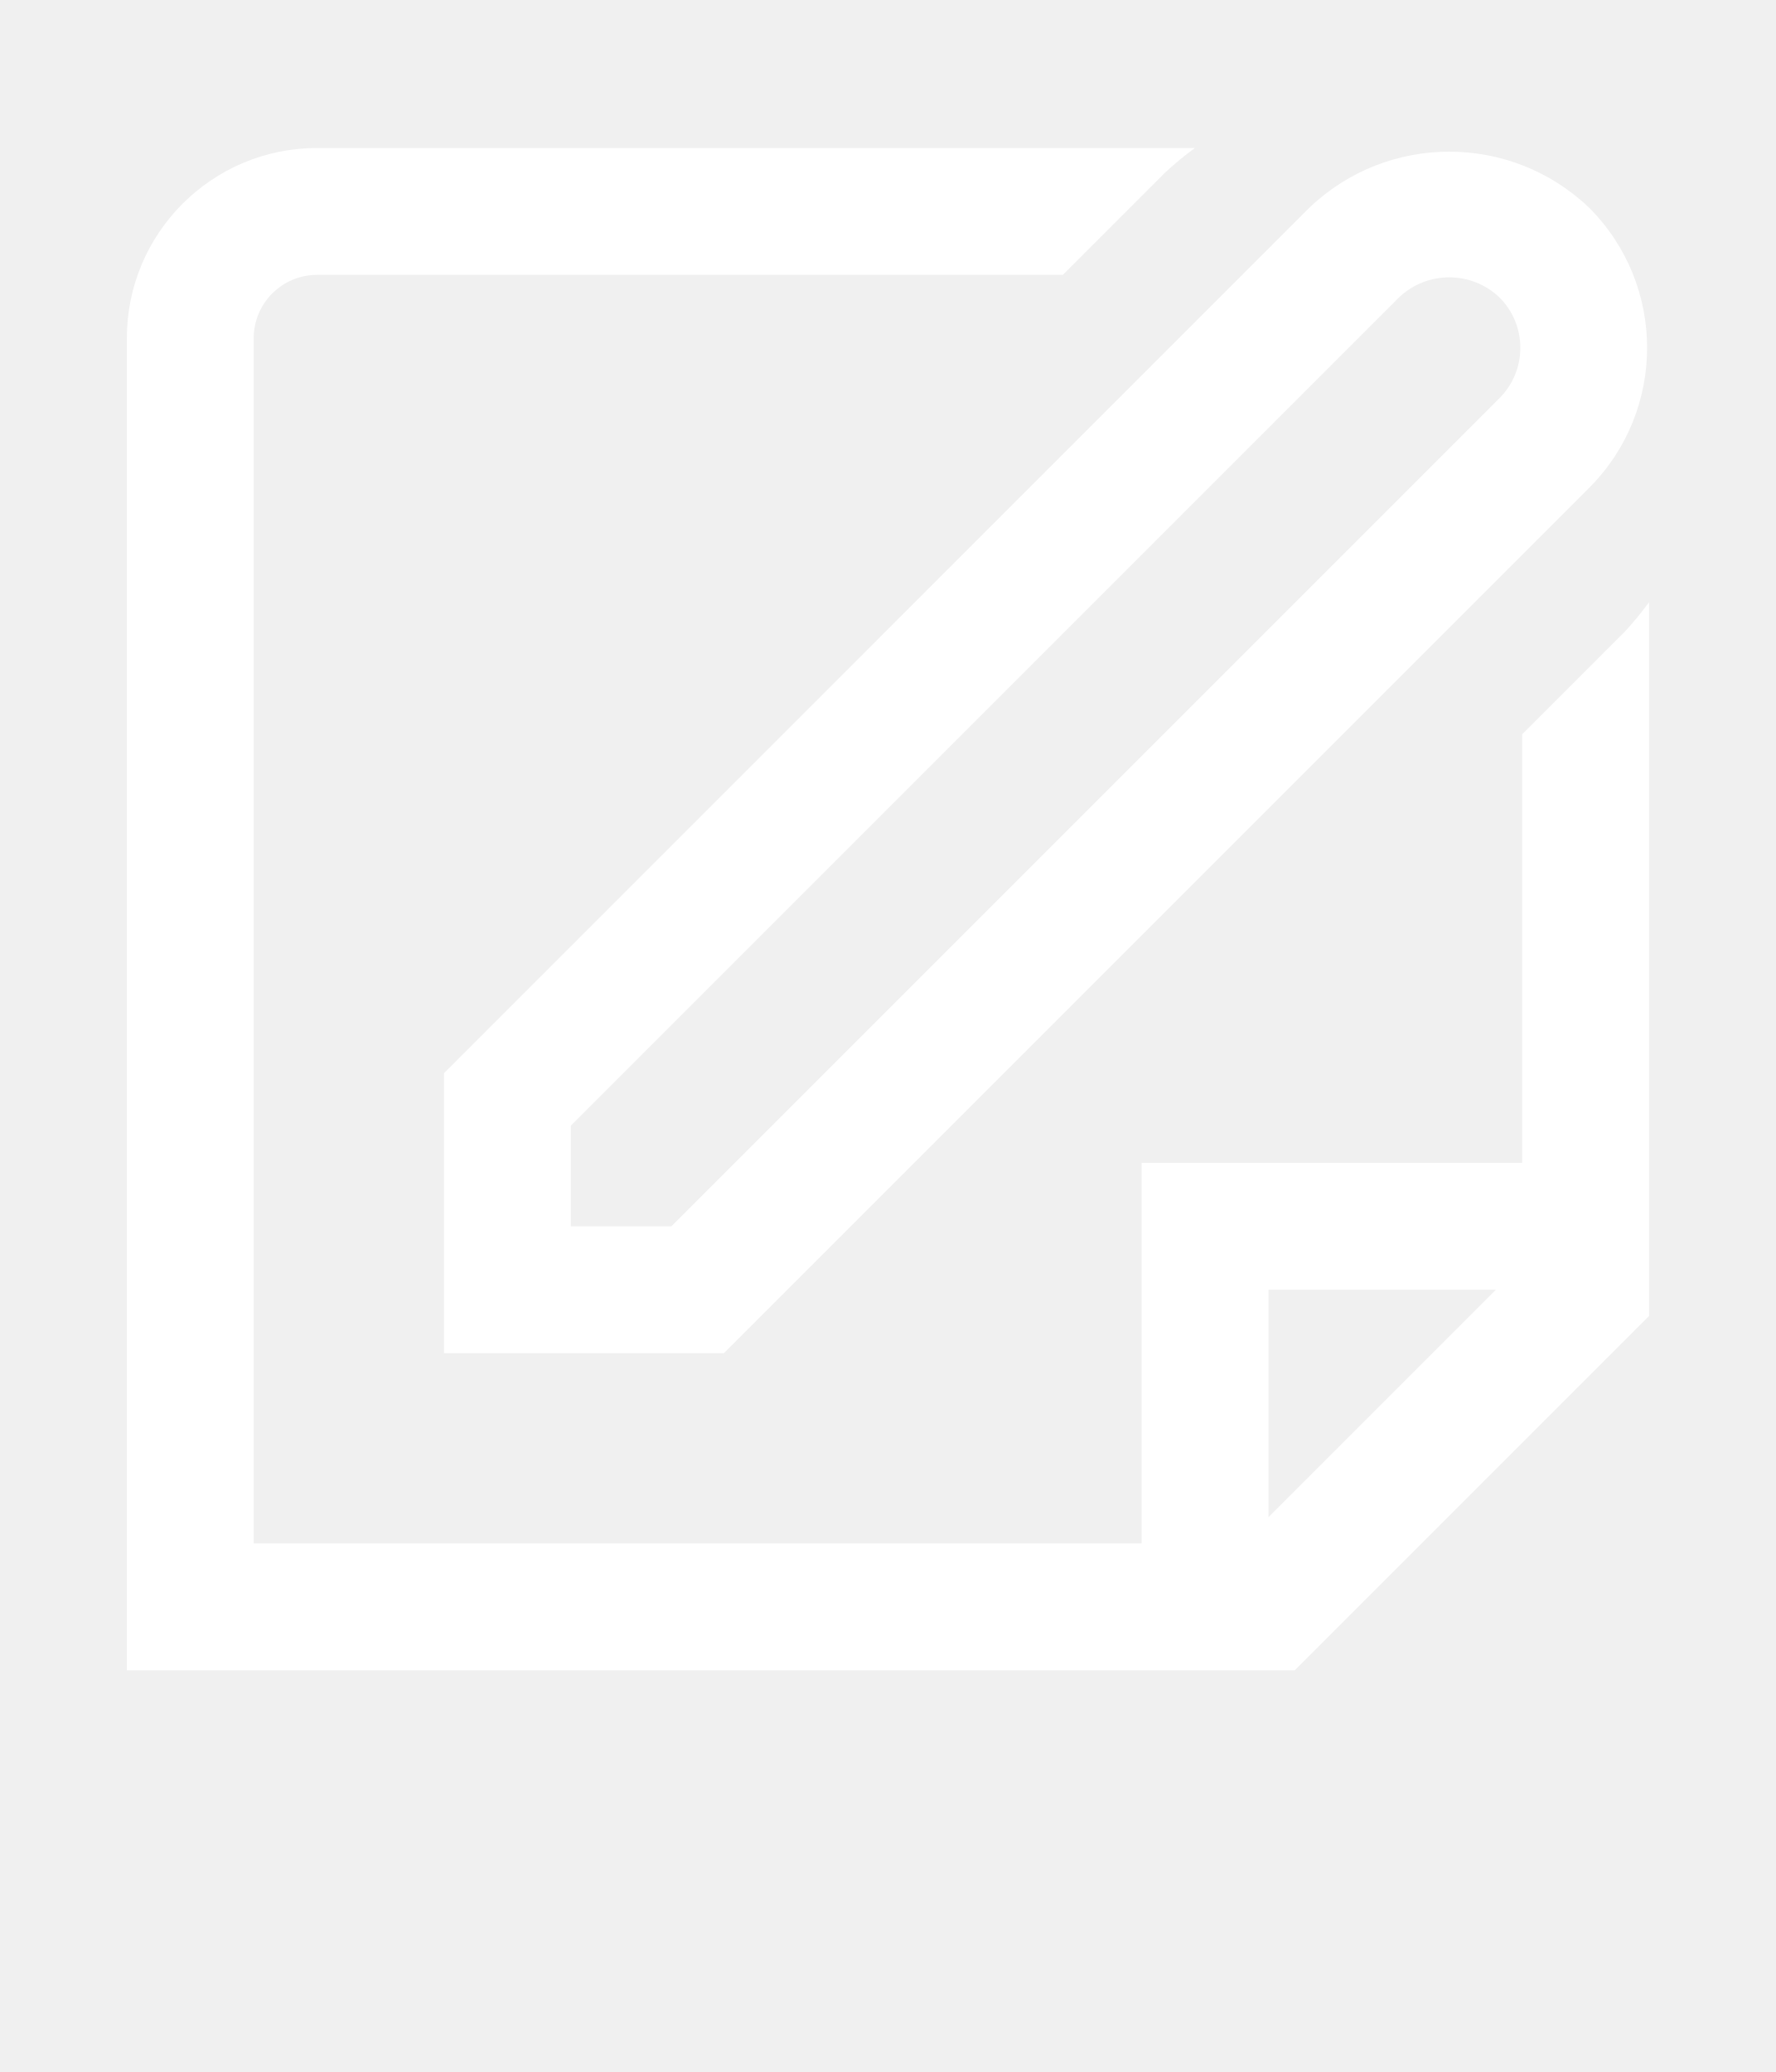
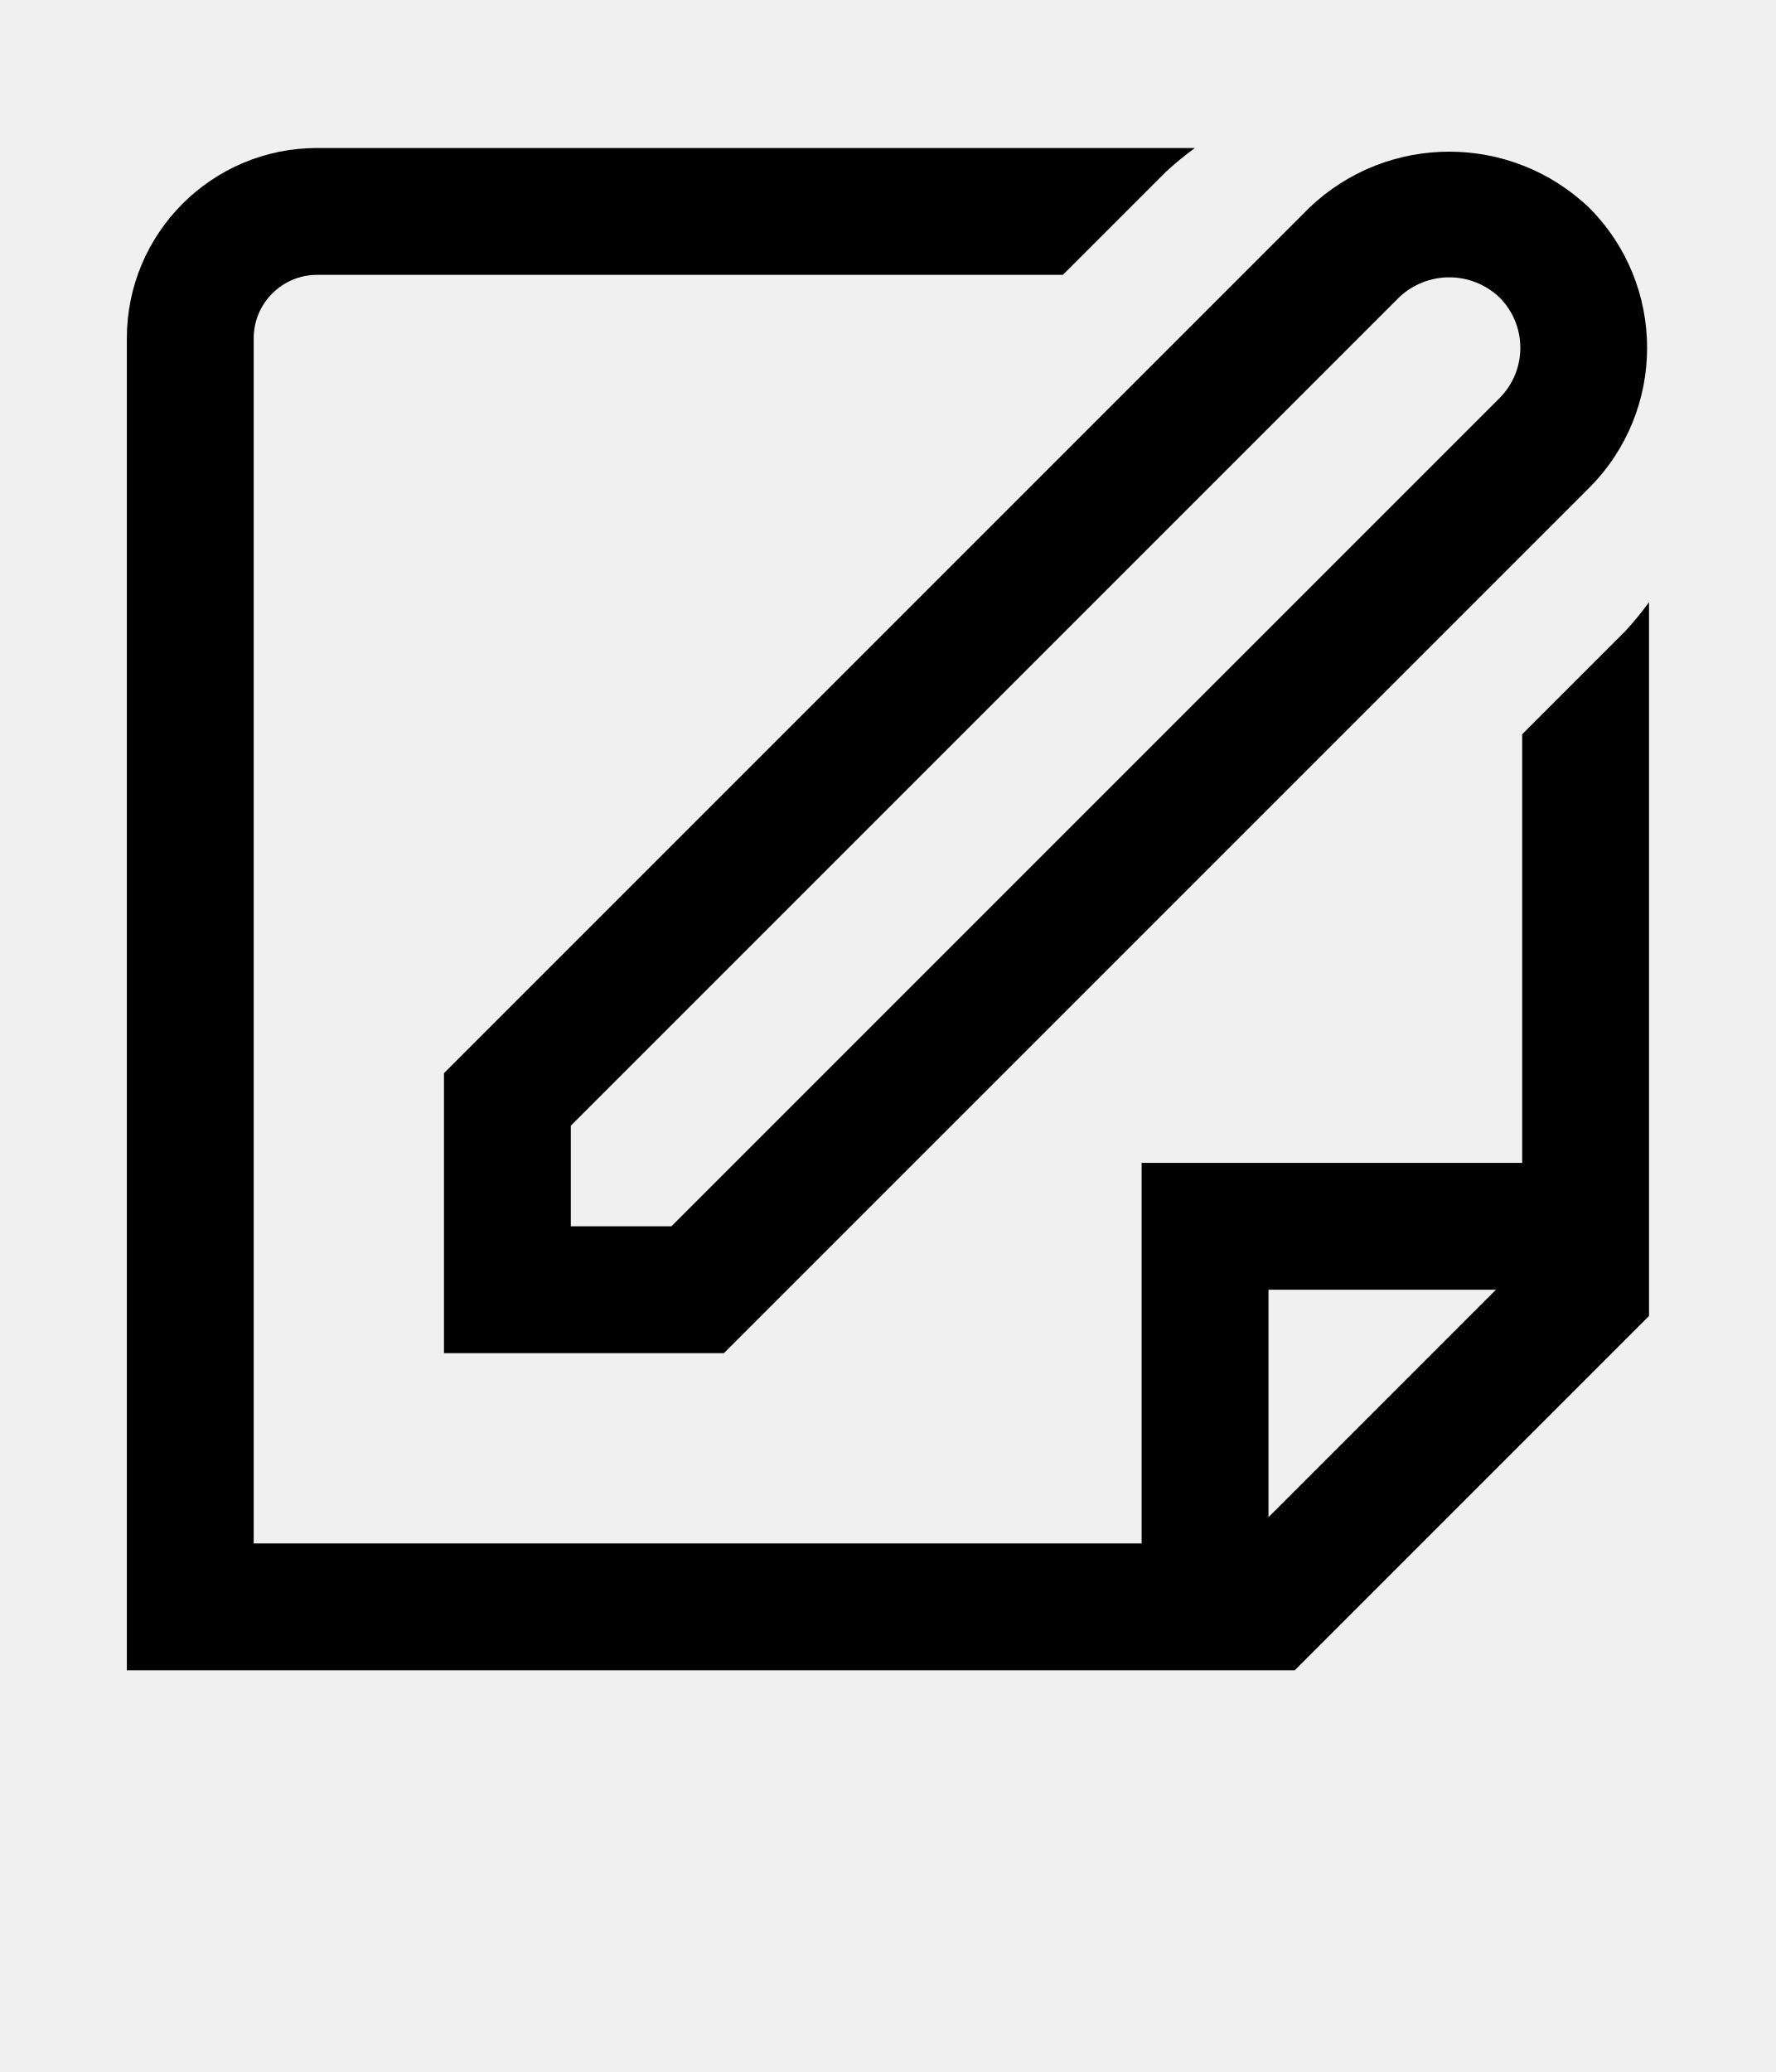
- <svg xmlns="http://www.w3.org/2000/svg" viewBox="0 0 28 32" width="24" height="28" fill="#fff">
+ <svg xmlns="http://www.w3.org/2000/svg" viewBox="0 0 28 32" width="24" height="28" fill="currentColor">
  <g id="_01_align_center" data-name="01 align center" transform="translate(2, 2)">
    <path d="M5,19H9.414L23.057,5.357a3.125,3.125,0,0,0,0-4.414,3.194,3.194,0,0,0-4.414,0L5,14.586Zm2-3.586L20.057,2.357a1.148,1.148,0,0,1,1.586,0,1.123,1.123,0,0,1,0,1.586L8.586,17H7Z" />
    <path d="M23.621,7.622,22,9.243V16H16v6H2V3A1,1,0,0,1,3,2H14.758L16.379.379A5.013,5.013,0,0,1,16.84,0H3A3,3,0,0,0,0,3V24H18.414L24,18.414V7.161A5.15,5.15,0,0,1,23.621,7.622ZM18,21.586V18h3.586Z" />
  </g>
</svg>
